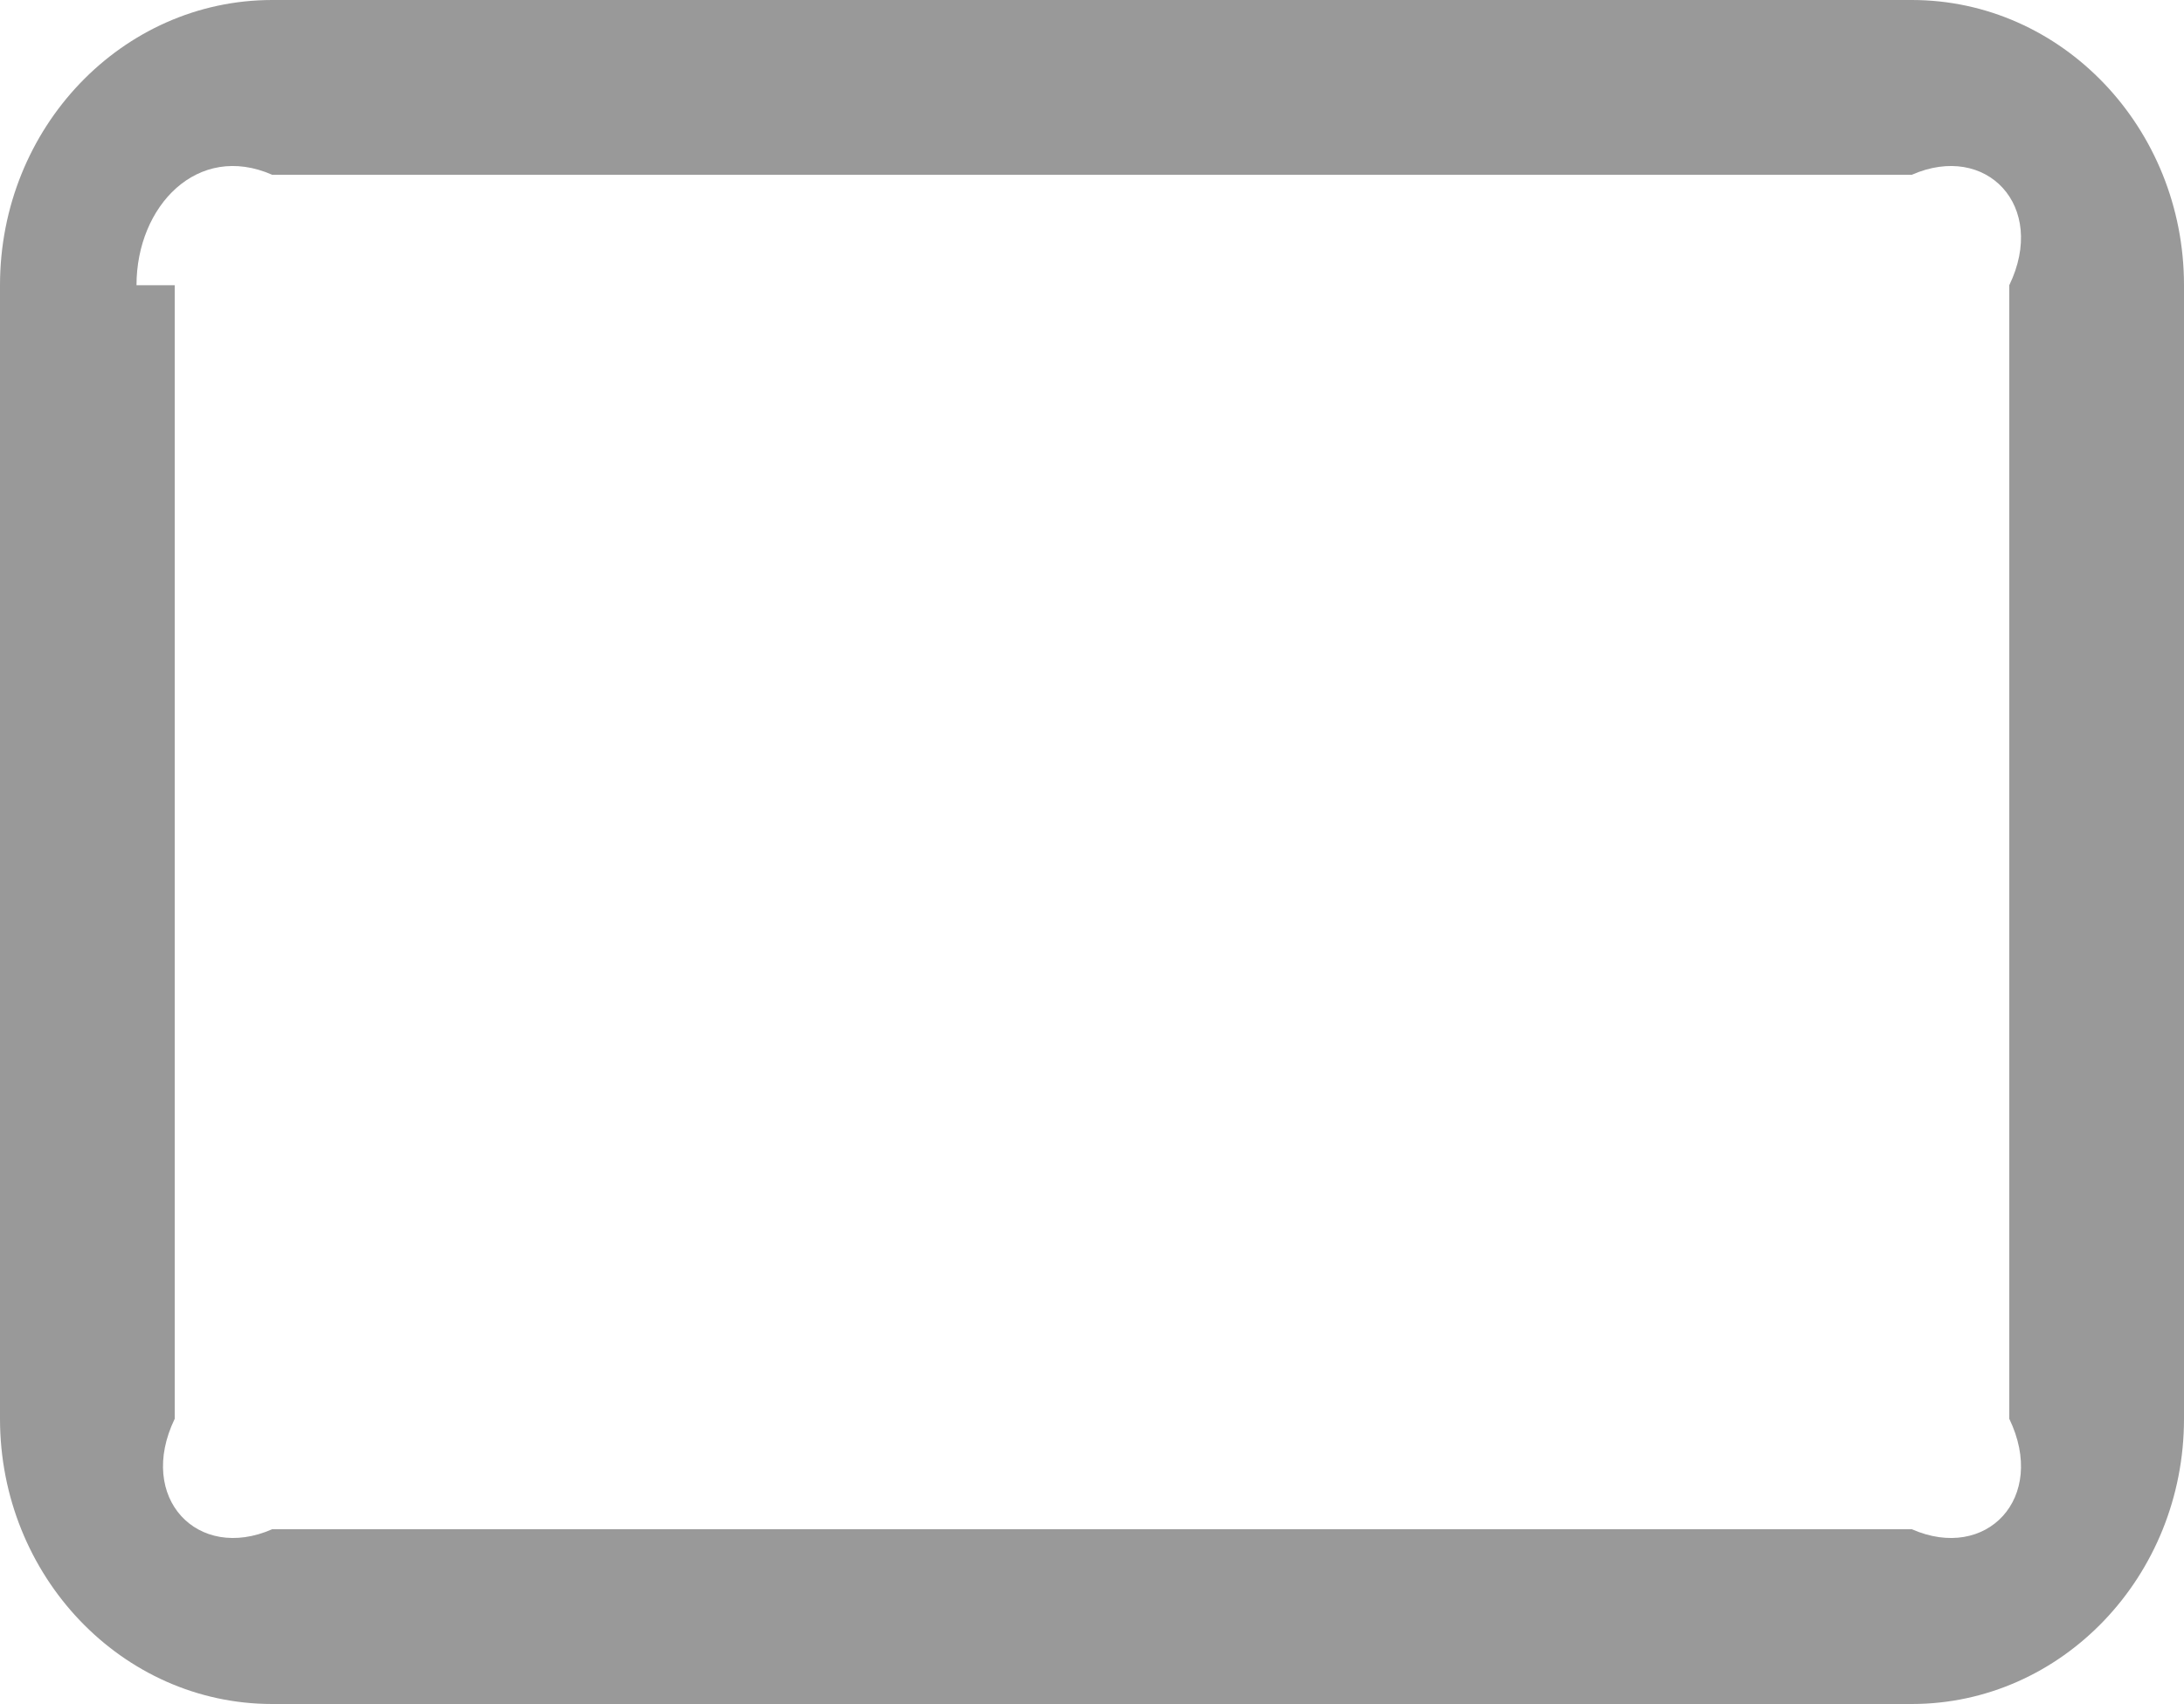
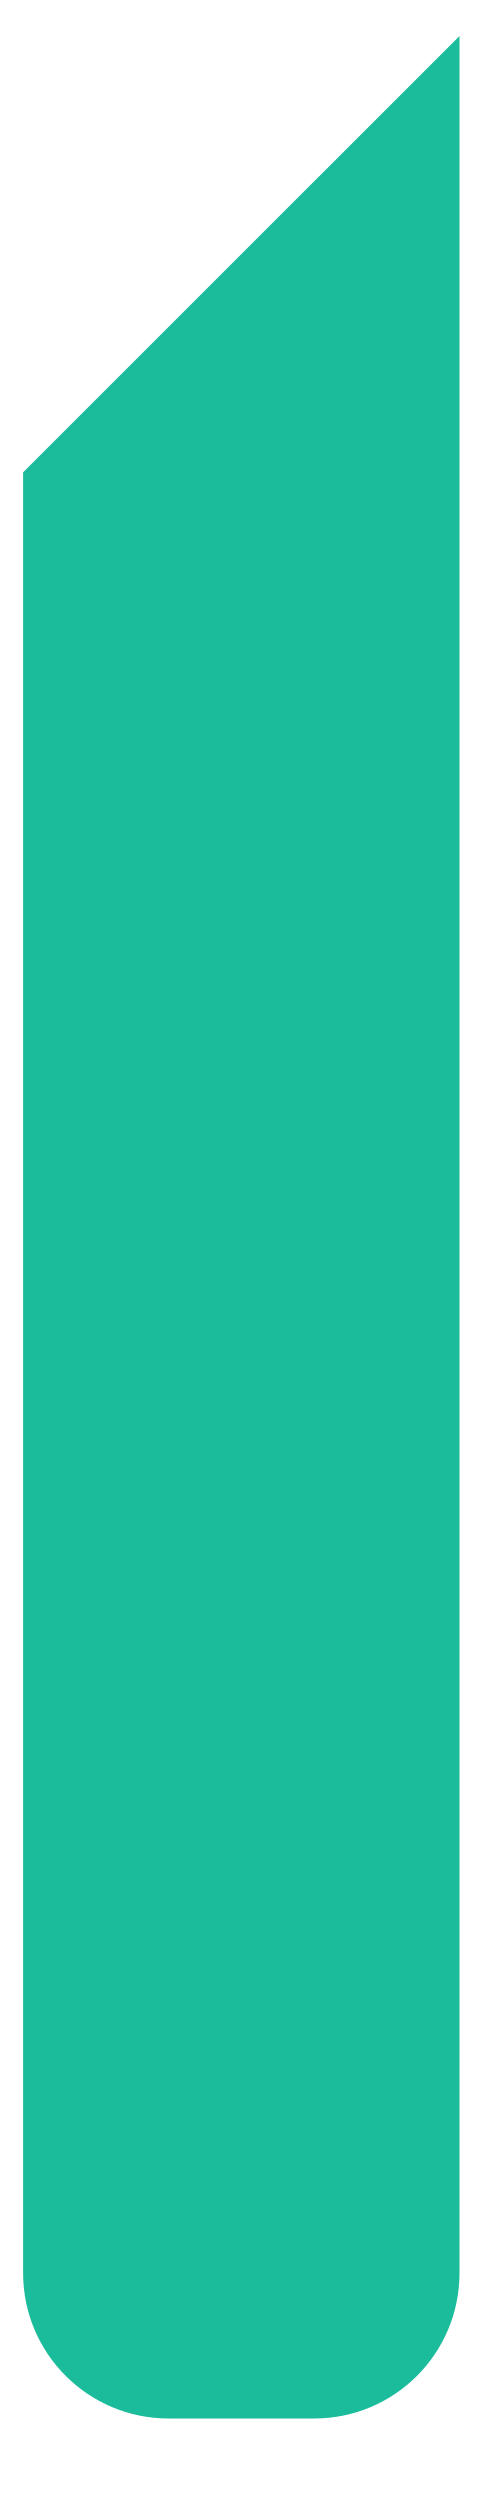
- <svg xmlns="http://www.w3.org/2000/svg" version="1.1" width="50px" height="39px">
-   <g transform="matrix(1 0 0 1 -643 -455 )">
-     <path d="M 3.125 6.528  L 4 6.528  L 4 32.472  C 3.125 34.283  4.524 35.75  6.231 35  L 43.769 35  C 45.476 35.75  46.875 34.285  46 32.472  L 46 6.528  C 46.875 4.717  45.476 3.25  43.769 4  L 6.231 4  C 4.524 3.25  3.125 4.715  3.125 6.528  Z M 0 6.528  C 0 2.923  2.795 0  6.231 0  L 43.769 0  C 47.21 0  50 2.931  50 6.528  L 50 32.472  C 50 36.077  47.205 39  43.769 39  L 6.231 39  C 2.79 39  0 36.069  0 32.472  L 0 6.528  Z " fill-rule="nonzero" fill="#999999" stroke="none" transform="matrix(1 0 0 1 643 455 )" />
+ <svg xmlns="http://www.w3.org/2000/svg" version="1.1" width="5px" height="25px">
+   <g transform="matrix(1 0 0 1 -887 -90 )">
+     <path d="M 0.231 22.73  C 0.231 23.534  0.882 24.185  1.686 24.185  L 3.141 24.185  C 3.945 24.185  4.595 23.534  4.595 22.73  L 4.595 0.36  L 0.231 4.723  L 0.231 22.73  Z " fill-rule="nonzero" fill="#1abc9c" stroke="none" transform="matrix(1 0 0 1 887 90 )" />
  </g>
</svg>
